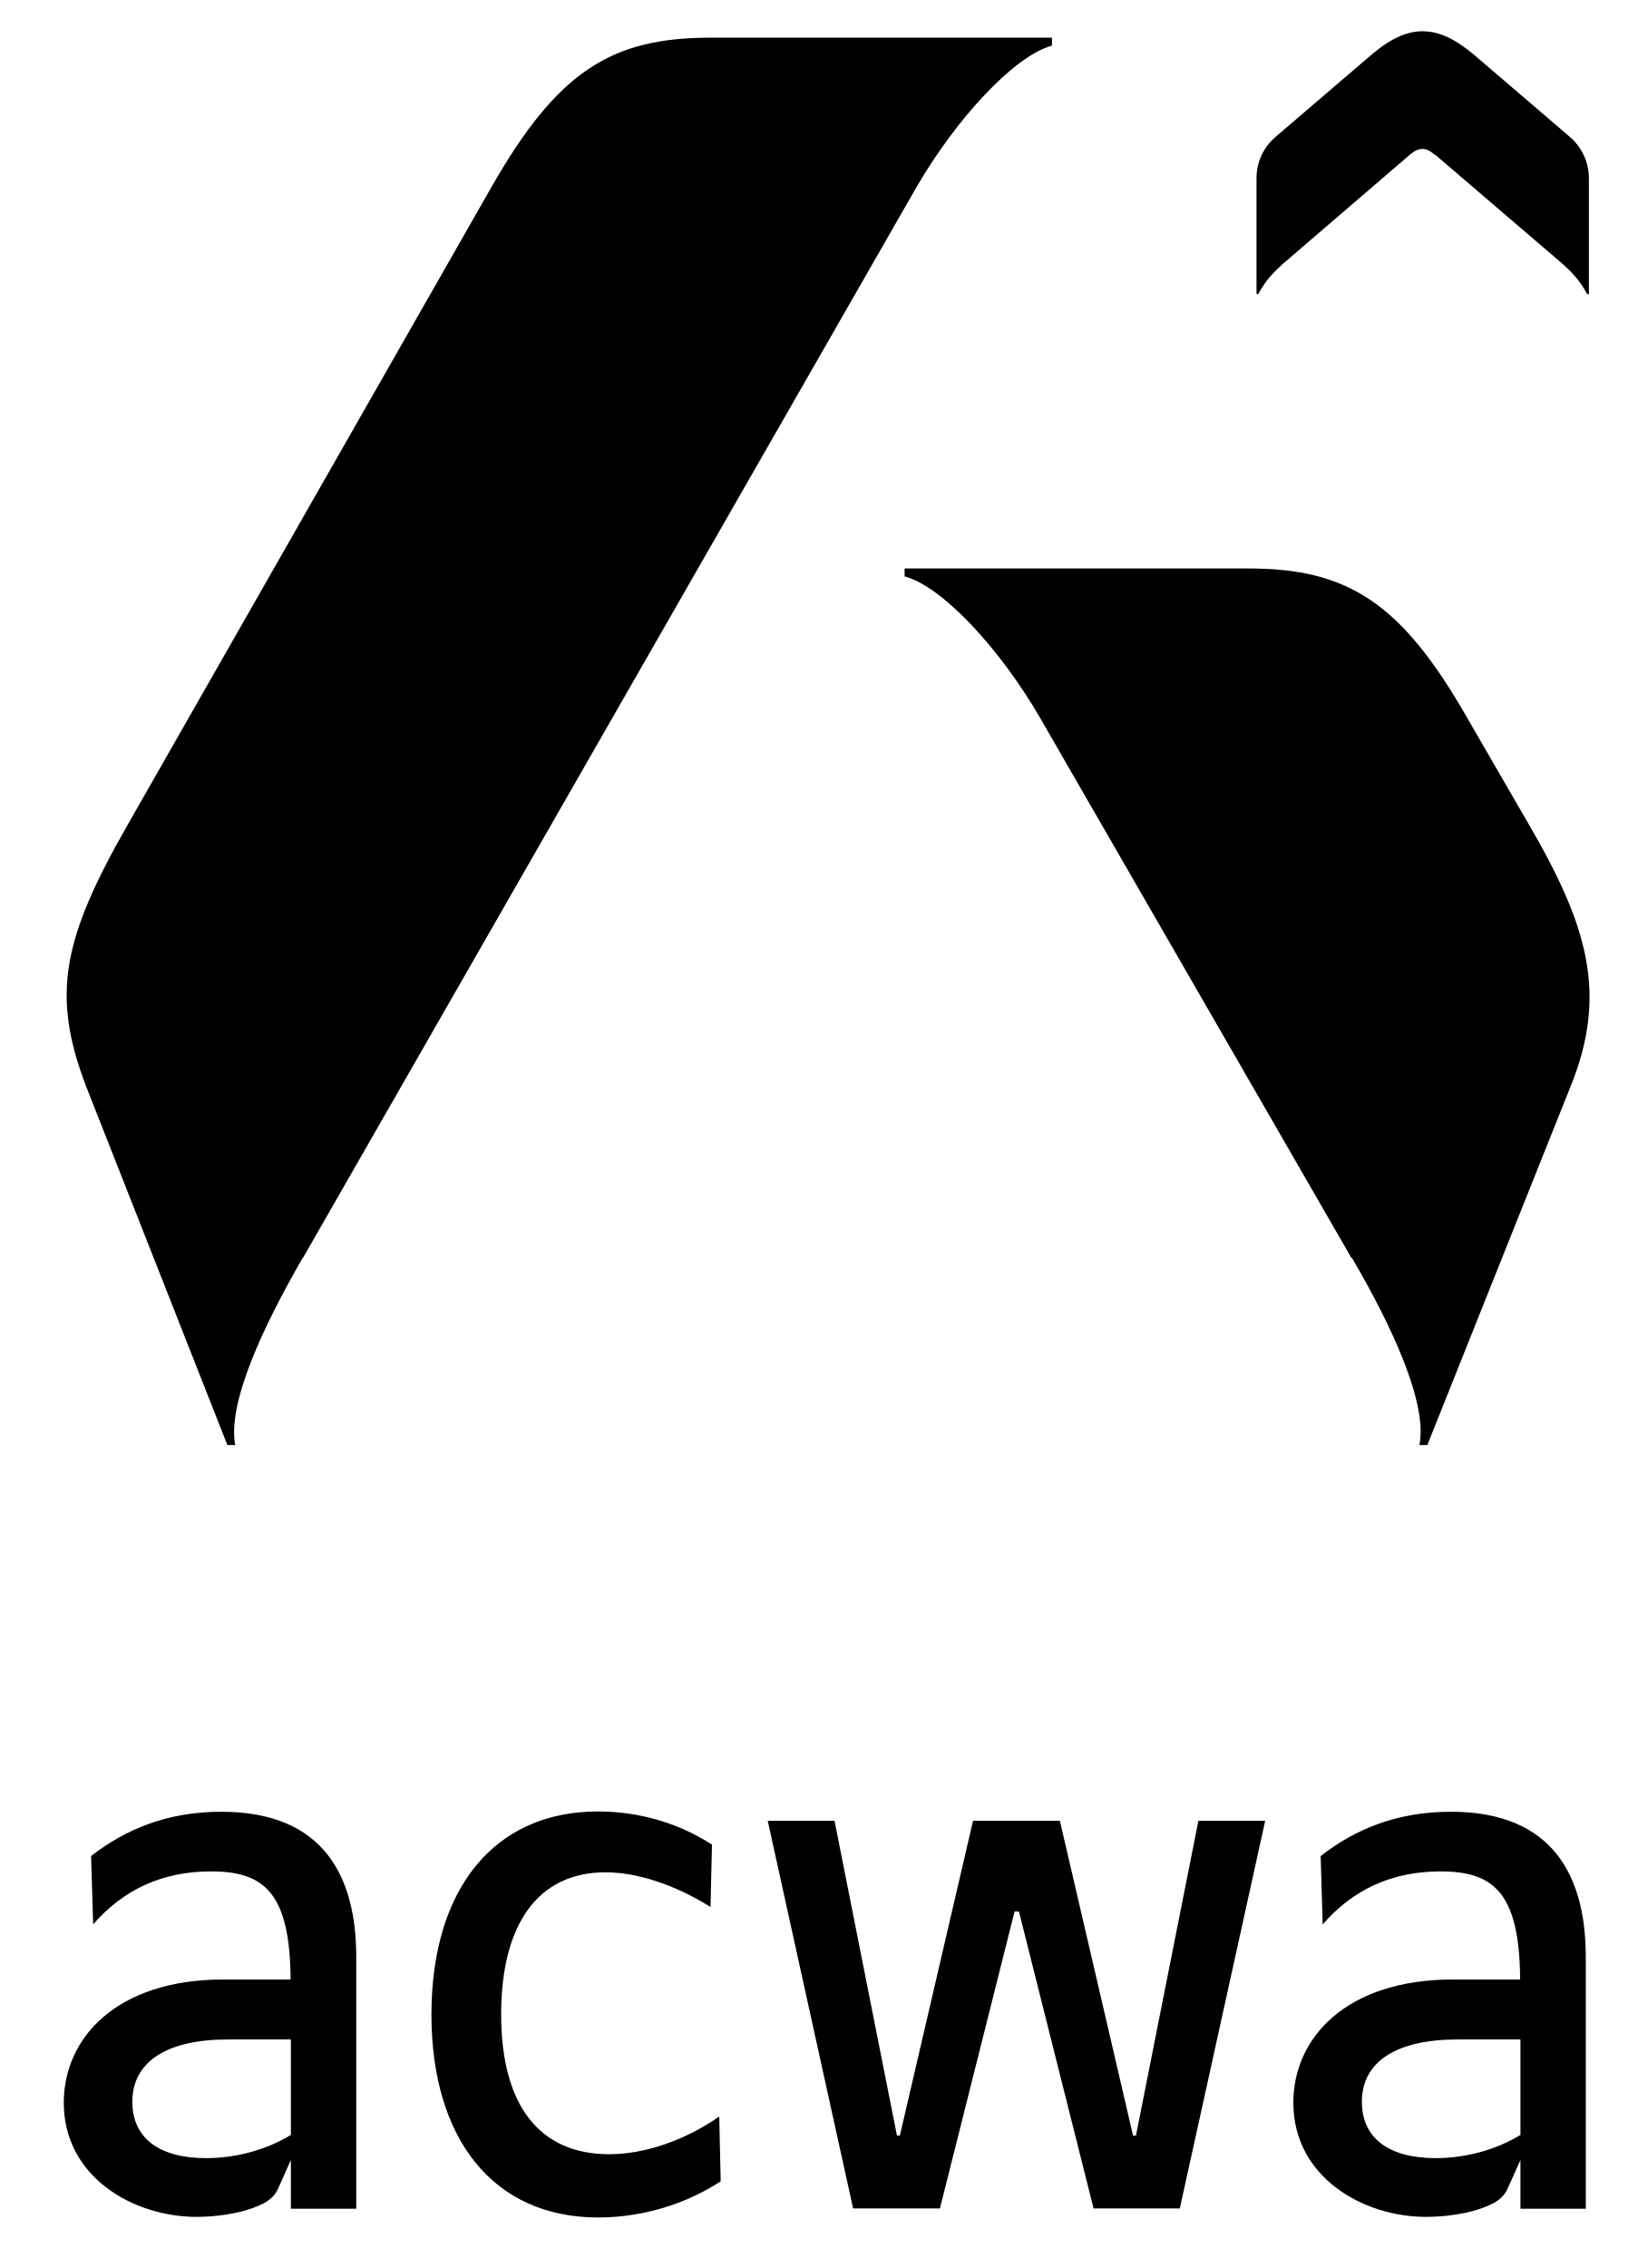
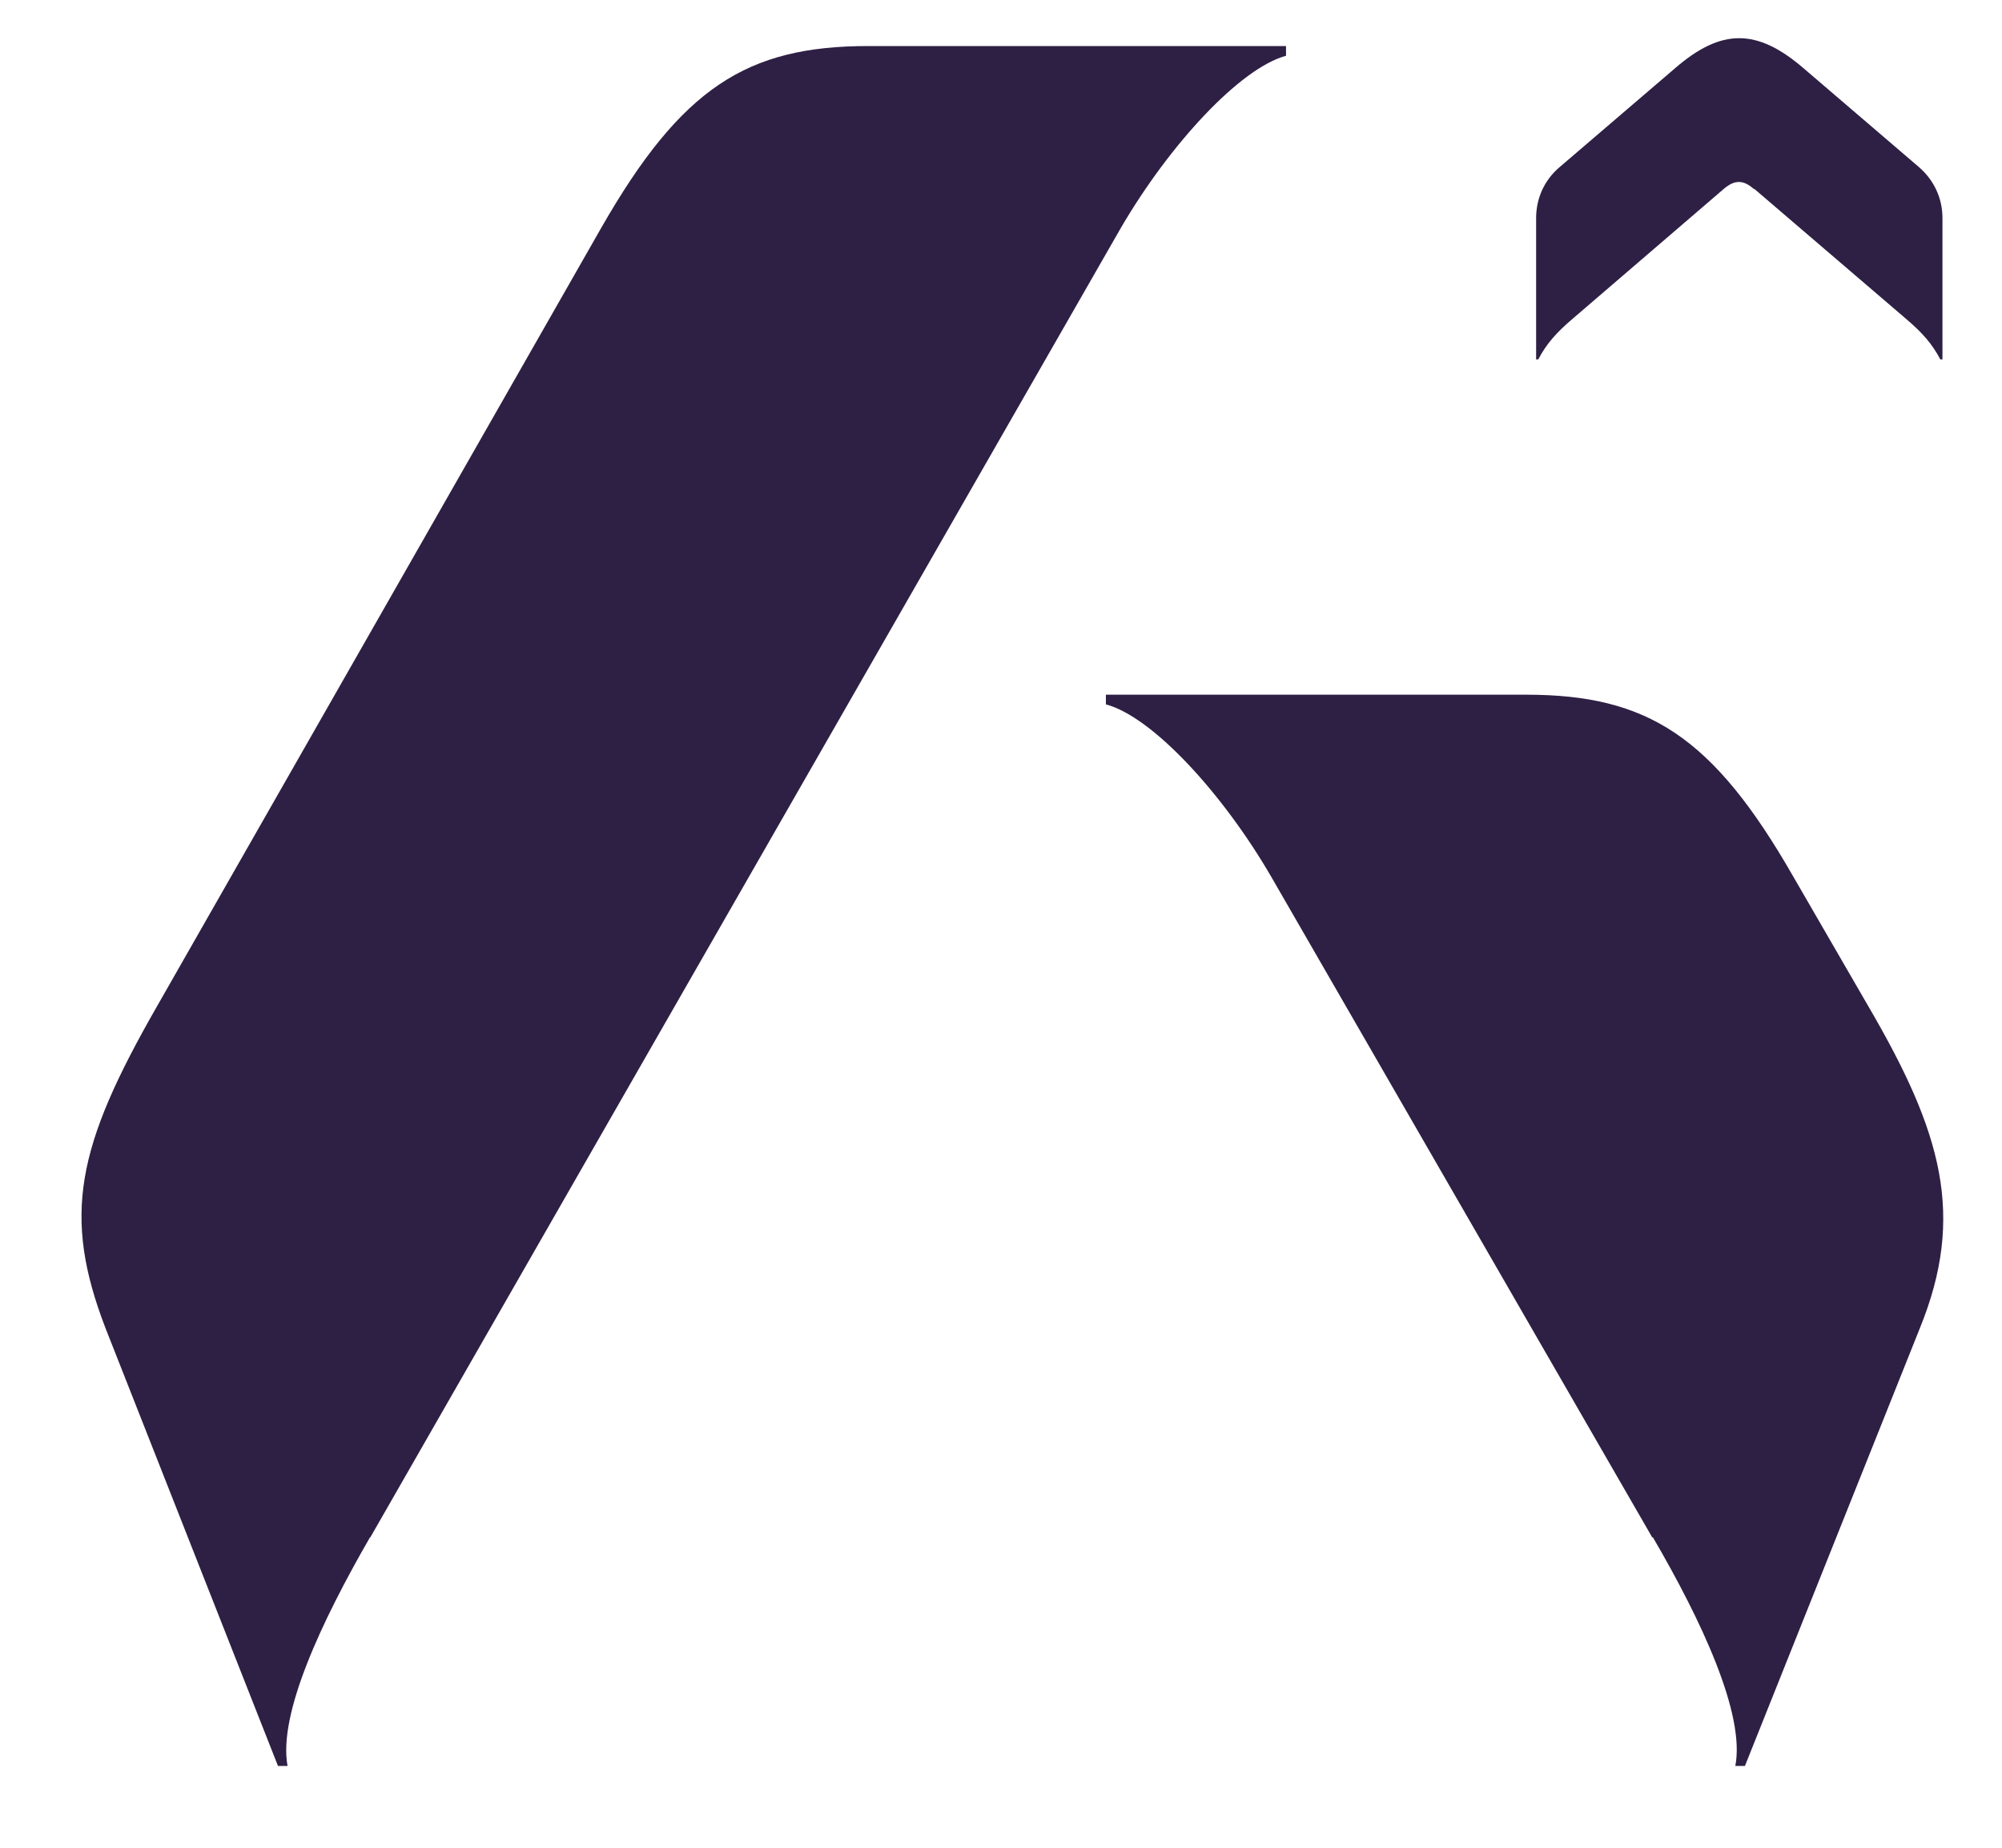
- <svg xmlns="http://www.w3.org/2000/svg" viewBox="0 0 65 90" fill="none">
-   <path d="M3.697 76.365L3.616 73.652C4.999 72.576 6.659 71.895 8.791 71.895C12.849 71.895 14.14 74.465 14.14 77.656V87.648H11.546V85.712L11.028 86.871C10.912 87.134 10.659 87.349 10.394 87.469C9.529 87.887 8.411 87.971 7.8 87.971C5.299 87.971 2.532 86.393 2.532 83.441C2.532 80.871 4.63 78.552 8.861 78.552H11.535C11.512 75.098 10.474 74.262 8.376 74.262C6.452 74.262 4.895 74.979 3.685 76.377L3.697 76.365ZM8.181 85.64C9.356 85.64 10.566 85.317 11.546 84.72V80.931H9.045C6.601 80.931 5.253 81.827 5.253 83.405C5.253 84.839 6.313 85.64 8.181 85.64ZM17.125 79.939C17.125 75.015 19.569 71.883 23.741 71.883C24.894 71.883 26.588 72.122 28.26 73.198L28.202 75.672C26.761 74.776 25.274 74.298 24.03 74.298C21.378 74.298 19.892 76.329 19.892 79.939C19.892 83.549 21.413 85.485 24.179 85.485C25.586 85.485 27.165 84.947 28.548 83.991L28.606 86.561C26.819 87.72 24.986 87.995 23.741 87.995C19.569 87.995 17.125 84.863 17.125 79.939ZM33.862 87.636L30.473 72.254H33.124L35.602 84.744H35.718L38.622 72.254H42.069L44.973 84.744H45.089L47.567 72.254H50.218L46.829 87.636H43.406L40.444 75.851H40.271L37.308 87.636H33.885H33.862ZM52.5 76.365L52.42 73.652C53.803 72.576 55.463 71.895 57.595 71.895C61.652 71.895 62.943 74.465 62.943 77.656V87.648H60.35V85.712L59.831 86.871C59.716 87.134 59.462 87.349 59.197 87.469C58.333 87.887 57.215 87.971 56.604 87.971C54.102 87.971 51.336 86.393 51.336 83.441C51.336 80.871 53.434 78.552 57.664 78.552H60.338C60.315 75.098 59.278 74.262 57.18 74.262C55.255 74.262 53.699 74.979 52.489 76.377L52.5 76.365ZM56.984 85.64C58.16 85.64 59.37 85.317 60.35 84.72V80.931H57.849C55.405 80.931 54.056 81.827 54.056 83.405C54.056 84.839 55.117 85.64 56.984 85.64Z" fill="currentColor" />
-   <path d="M12.023 49.921L36.392 7.4C37.972 4.693 40.255 2.219 41.754 1.811V1.495H28.192C24.248 1.495 22.126 2.849 19.52 7.4L5.092 32.686C2.486 37.237 2.013 39.466 3.431 43.142L9.025 57.343H9.336C9.025 55.662 10.443 52.64 12.012 49.921H12.023Z" fill="currentColor" />
-   <path d="M53.667 49.922C55.247 52.629 56.665 55.663 56.342 57.343H56.654L62.328 43.142C63.827 39.466 63.043 36.759 60.667 32.687L58.222 28.462C55.616 23.912 53.494 22.558 49.55 22.558H35.906V22.873C37.406 23.27 39.689 25.744 41.269 28.462L53.644 49.922H53.667Z" fill="currentColor" />
-   <path d="M56.932 6.128C56.597 5.836 56.321 5.836 55.974 6.128L51.085 10.329C50.52 10.807 50.208 11.169 49.943 11.671H49.874V7.085C49.874 6.443 50.139 5.848 50.635 5.428L54.395 2.207C55.882 0.924 57.036 0.912 58.546 2.207L62.306 5.428C62.79 5.848 63.067 6.431 63.067 7.085V11.671H62.998C62.733 11.169 62.421 10.807 61.856 10.329L56.966 6.14L56.932 6.128Z" fill="currentColor" />
+ <svg xmlns="http://www.w3.org/2000/svg" viewBox="0 0 65 60" fill="none">
+   <path d="M12.023 49.921L36.392 7.4C37.972 4.693 40.255 2.219 41.754 1.811V1.495H28.192C24.248 1.495 22.126 2.849 19.52 7.4L5.092 32.686C2.486 37.237 2.013 39.466 3.431 43.142L9.025 57.343H9.336C9.025 55.662 10.443 52.64 12.012 49.921H12.023Z" fill="#2E2044" />
+   <path d="M53.667 49.922C55.247 52.629 56.665 55.663 56.342 57.343H56.654L62.328 43.142C63.827 39.466 63.043 36.759 60.667 32.687L58.222 28.462C55.616 23.912 53.494 22.558 49.55 22.558H35.906V22.873C37.406 23.27 39.689 25.744 41.269 28.462L53.644 49.922H53.667Z" fill="#2E2044" />
+   <path d="M56.932 6.128C56.597 5.836 56.321 5.836 55.974 6.128L51.085 10.329C50.52 10.807 50.208 11.169 49.943 11.671H49.874V7.085C49.874 6.443 50.139 5.848 50.635 5.428L54.395 2.207C55.882 0.924 57.036 0.912 58.546 2.207L62.306 5.428C62.79 5.848 63.067 6.431 63.067 7.085V11.671H62.998C62.733 11.169 62.421 10.807 61.856 10.329L56.966 6.14L56.932 6.128Z" fill="#2E2044" />
</svg>
